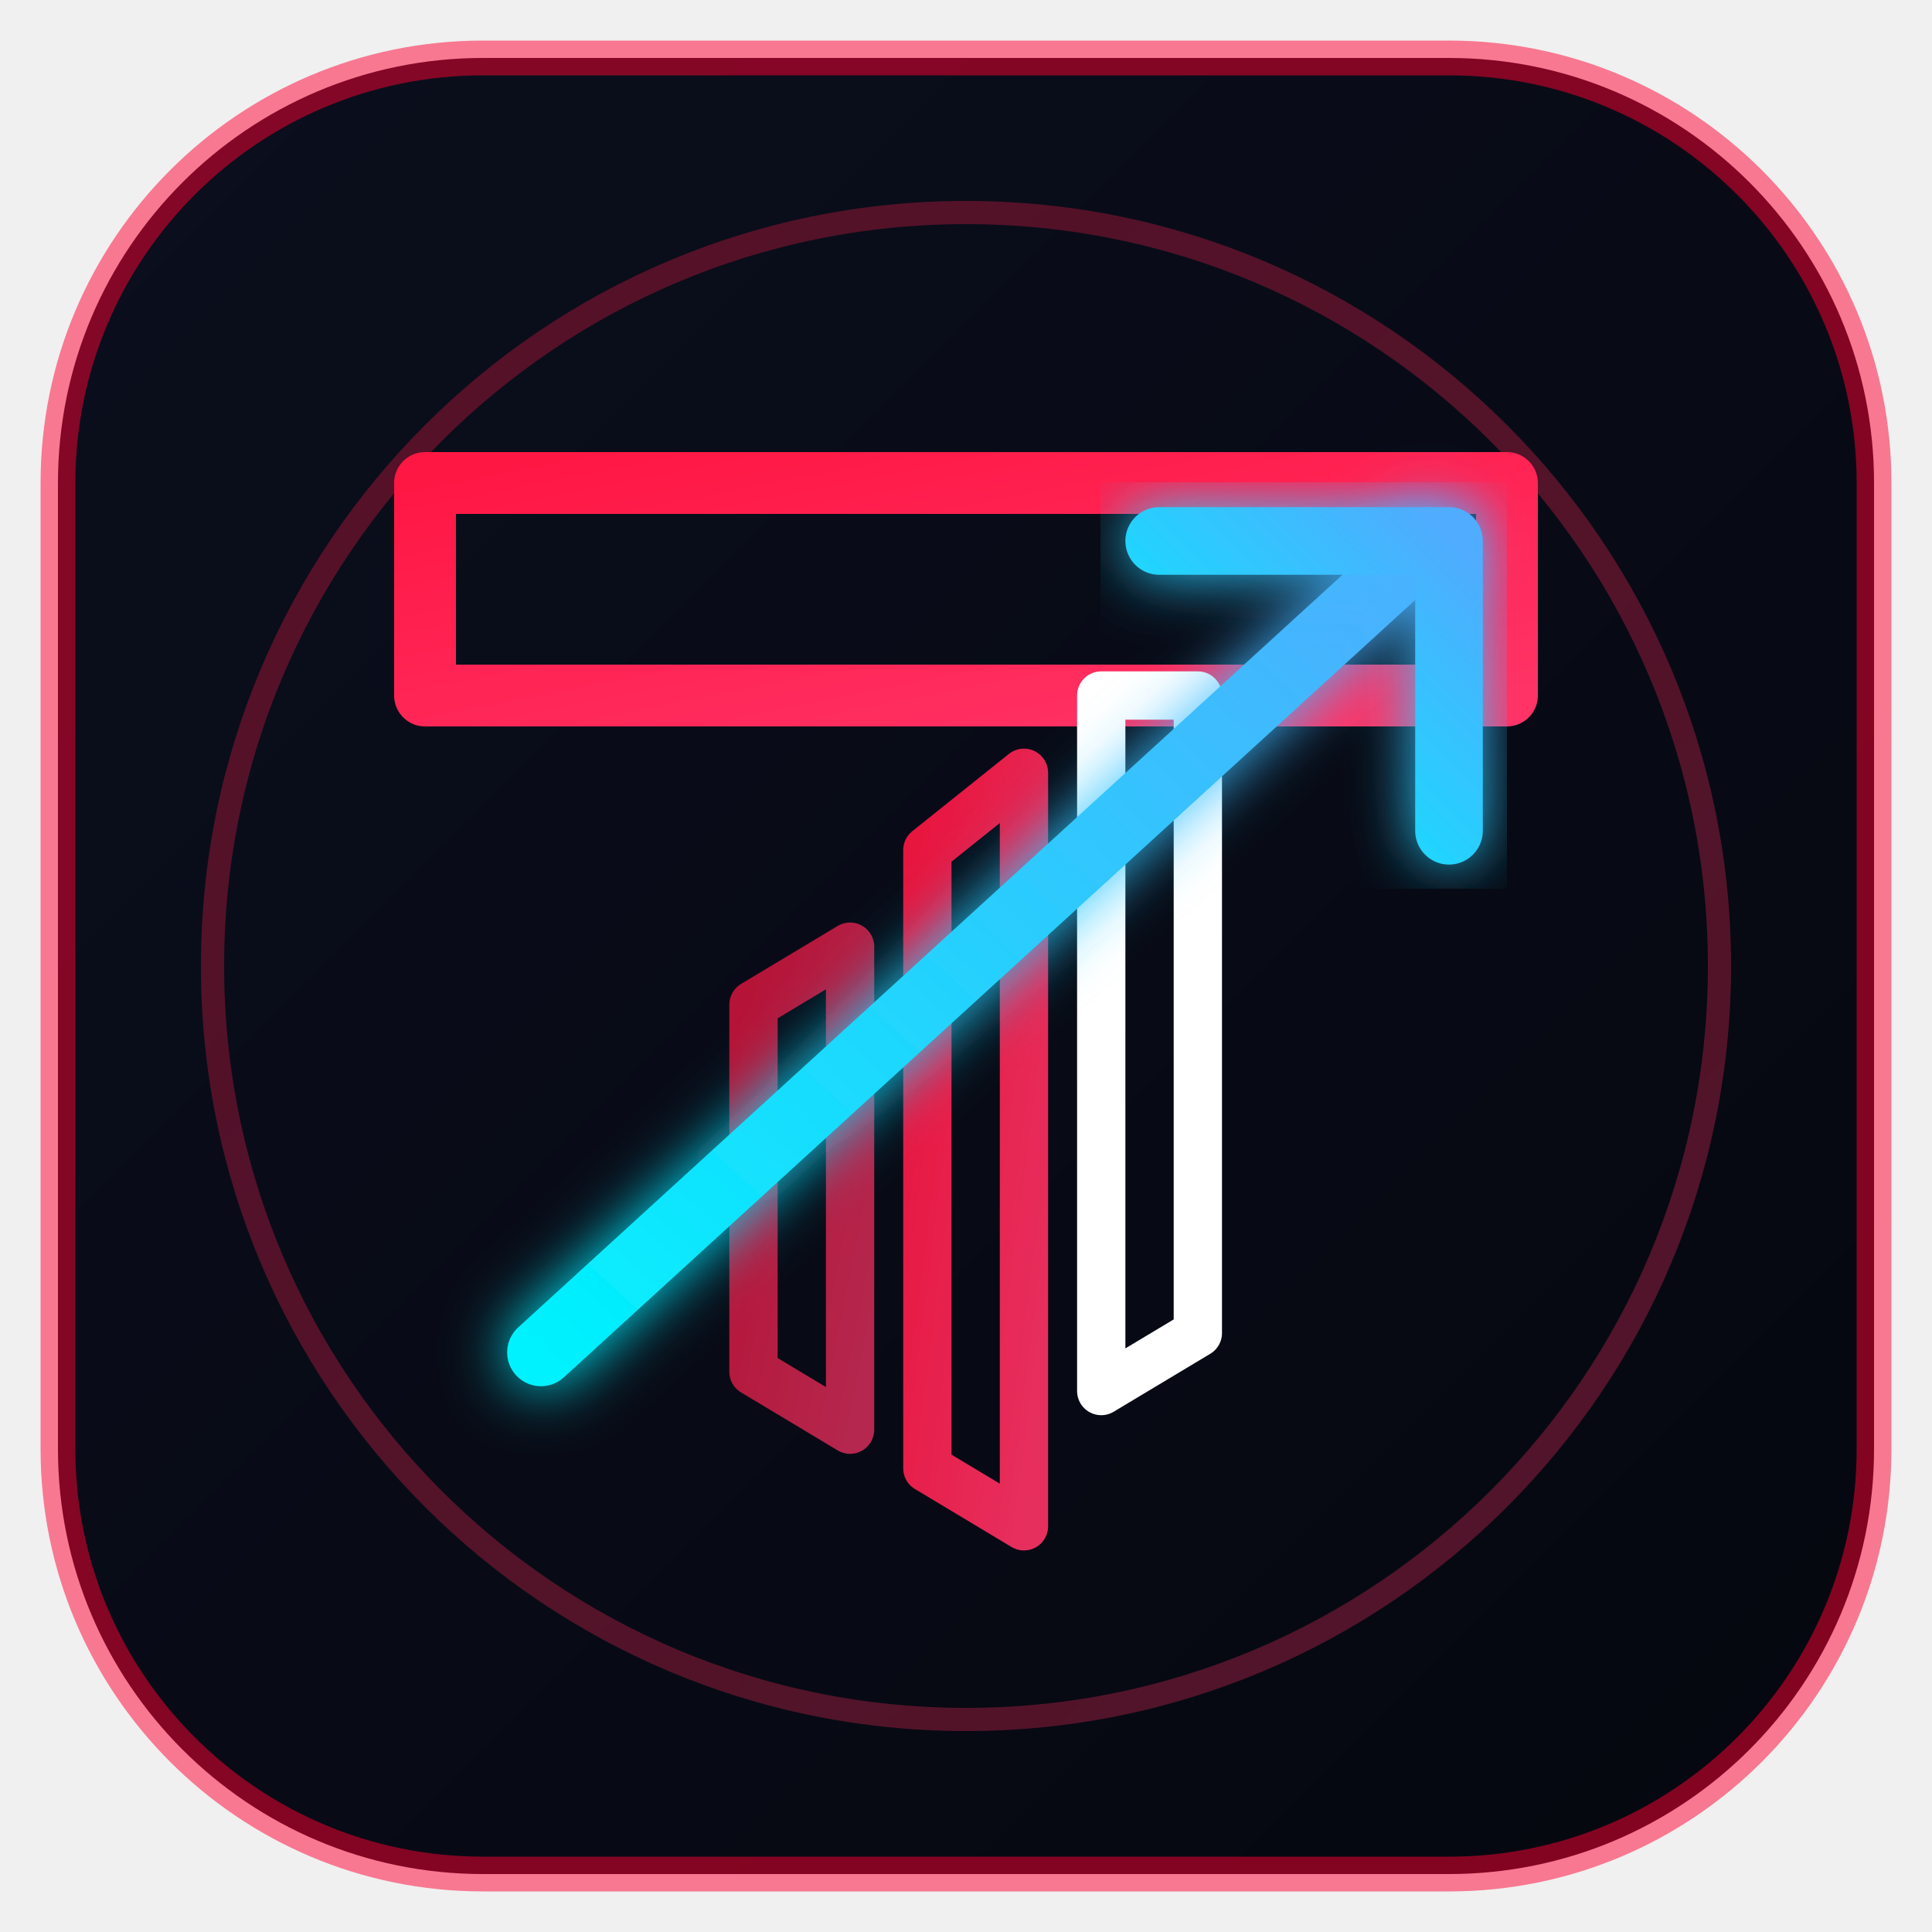
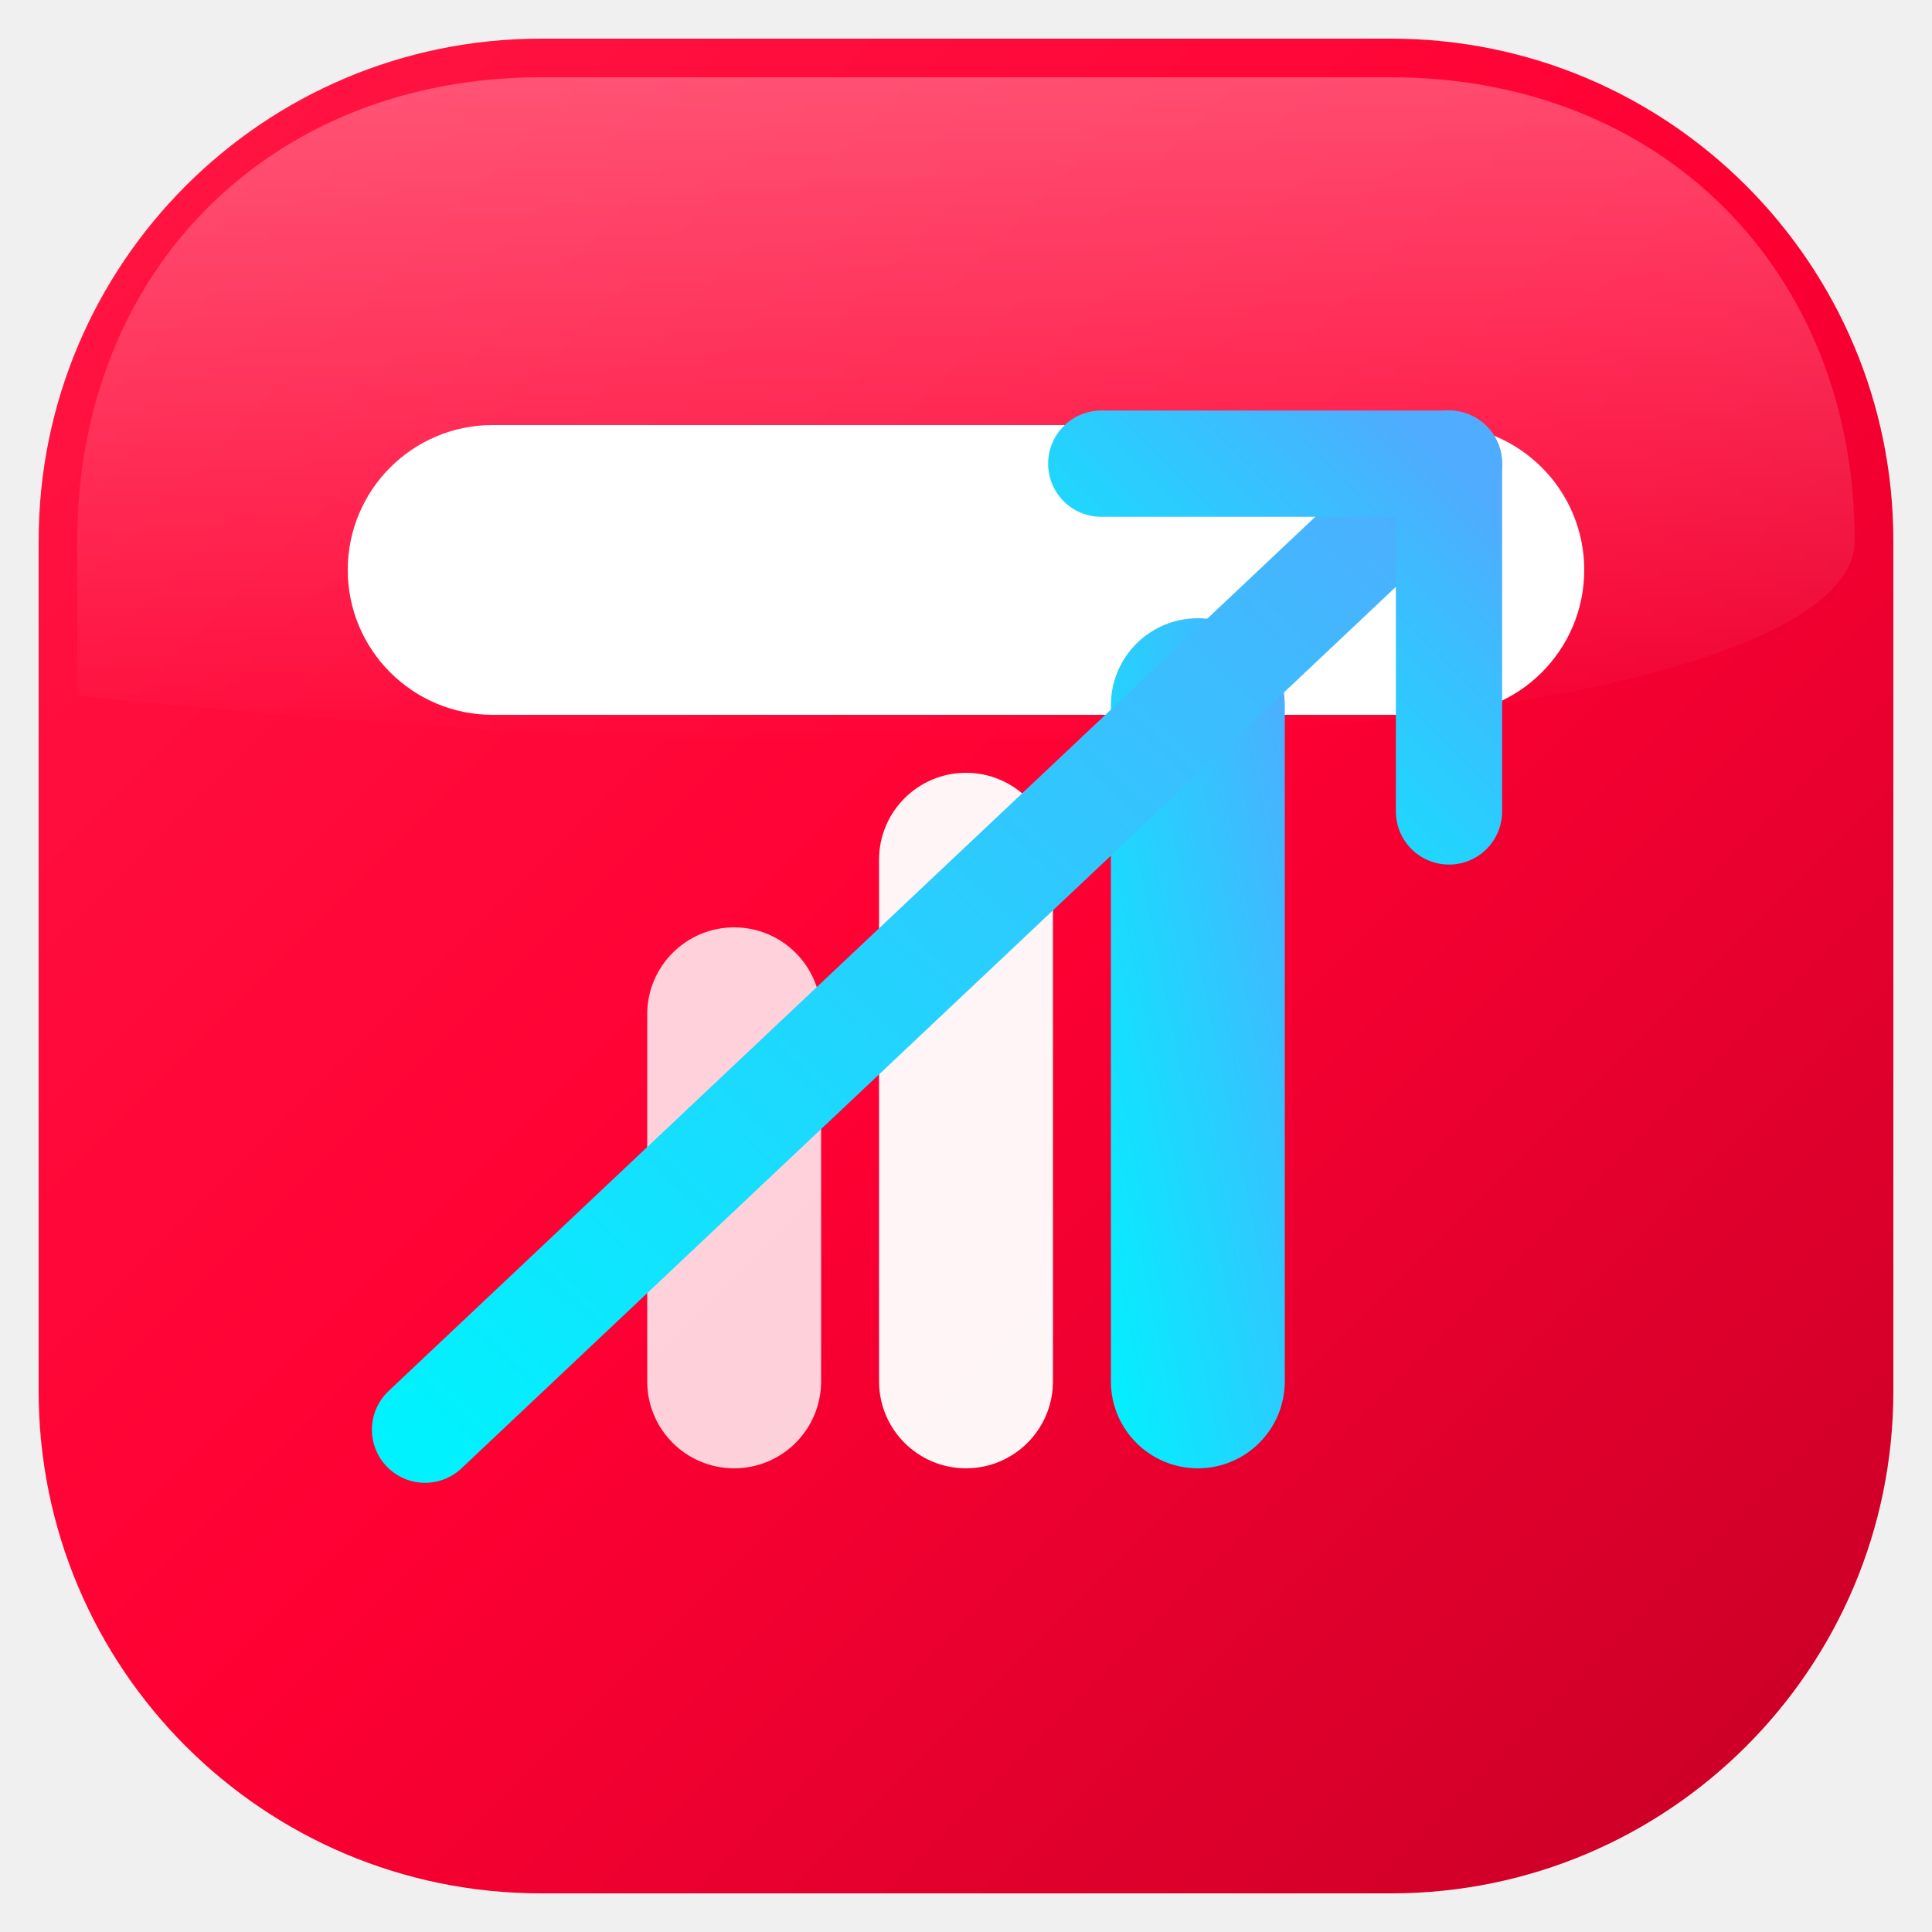
<svg xmlns="http://www.w3.org/2000/svg" viewBox="0 0 100 100" width="100" height="100">
  <defs>
-     <linearGradient id="bg" x1="0%" y1="0%" x2="100%" y2="100%">
-       <stop offset="0%" stop-color="#0b0f1d" />
-       <stop offset="100%" stop-color="#05070f" />
+     <linearGradient id="tmFavRed" x1="0%" y1="0%" x2="100%" y2="100%">
+       <stop offset="0%" stop-color="#ff1744" />
+       <stop offset="50%" stop-color="#ff0033" />
+       <stop offset="100%" stop-color="#c40026" />
    </linearGradient>
-     <linearGradient id="tmRed" x1="0%" y1="0%" x2="100%" y2="100%">
-       <stop offset="0%" stop-color="#ff1744" />
-       <stop offset="100%" stop-color="#ff3366" />
-     </linearGradient>
-     <linearGradient id="cyanArrow" x1="0%" y1="100%" x2="100%" y2="0%">
+     <linearGradient id="tmCyan" x1="0%" y1="100%" x2="100%" y2="0%">
      <stop offset="0%" stop-color="#00f2fe" />
      <stop offset="100%" stop-color="#4facfe" />
    </linearGradient>
-     <filter id="glow" x="-20%" y="-20%" width="140%" height="140%">
-       <feGaussianBlur stdDeviation="1.6" result="blur" />
-       <feMerge>
-         <feMergeNode in="blur" />
-         <feMergeNode in="SourceGraphic" />
-       </feMerge>
-     </filter>
+     <linearGradient id="tmSheen" x1="0%" y1="0%" x2="0%" y2="100%">
+       <stop offset="0%" stop-color="#ffffff" stop-opacity="0.28" />
+       <stop offset="100%" stop-color="#ffffff" stop-opacity="0" />
+     </linearGradient>
  </defs>
-   <rect x="3" y="3" width="94" height="94" rx="22" fill="url(#bg)" stroke="#ff0033" stroke-width="1.8" stroke-opacity="0.5" />
-   <circle cx="50" cy="50" r="39" fill="none" stroke="url(#tmRed)" stroke-width="1.2" stroke-opacity="0.3" />
-   <path d="M 22 25 L 78 25 L 78 36 L 65 36 L 65 36 L 35 36 L 22 36 Z" fill="none" stroke="url(#tmRed)" stroke-width="3.2" stroke-linejoin="round" stroke-linecap="round" />
-   <path d="M 39 52 L 39 71 L 44 74 L 44 49 Z" fill="none" stroke="url(#tmRed)" stroke-width="2.5" stroke-linejoin="round" opacity="0.7" />
-   <path d="M 48 44 L 48 76 L 53 79 L 53 40 Z" fill="none" stroke="url(#tmRed)" stroke-width="2.5" stroke-linejoin="round" opacity="0.9" />
-   <path d="M 57 36 L 57 72 L 62 69 L 62 36 Z" fill="none" stroke="#ffffff" stroke-width="2.5" stroke-linejoin="round" />
-   <line x1="28" y1="70" x2="74" y2="28" stroke="url(#cyanArrow)" stroke-width="3.5" stroke-linecap="round" filter="url(#glow)" />
-   <polyline points="60 28, 75 28, 75 43" fill="none" stroke="url(#cyanArrow)" stroke-width="3.5" stroke-linecap="round" stroke-linejoin="round" filter="url(#glow)" />
+   <rect x="2" y="2" width="96" height="96" rx="26" fill="url(#tmFavRed)" />
+   <path d="M 4 28 C 4 14, 14 4, 28 4 L 72 4 C 86 4, 96 14, 96 28 C 96 36, 62 42, 4 36 Z" fill="url(#tmSheen)" />
+   <rect x="18" y="22" width="64" height="15" rx="7.5" fill="#ffffff" />
+   <rect x="33.5" y="48" width="9" height="28" rx="4.5" fill="#ffffff" opacity="0.82" />
+   <rect x="45.5" y="40" width="9" height="36" rx="4.5" fill="#ffffff" opacity="0.96" />
+   <rect x="57.5" y="32" width="9" height="44" rx="4.5" fill="url(#tmCyan)" />
+   <path d="M 22 74 L 75 24" stroke="url(#tmCyan)" stroke-width="5.5" stroke-linecap="round" />
+   <path d="M 57 24 L 75 24 L 75 42" fill="none" stroke="url(#tmCyan)" stroke-width="5.5" stroke-linecap="round" stroke-linejoin="round" />
</svg>
